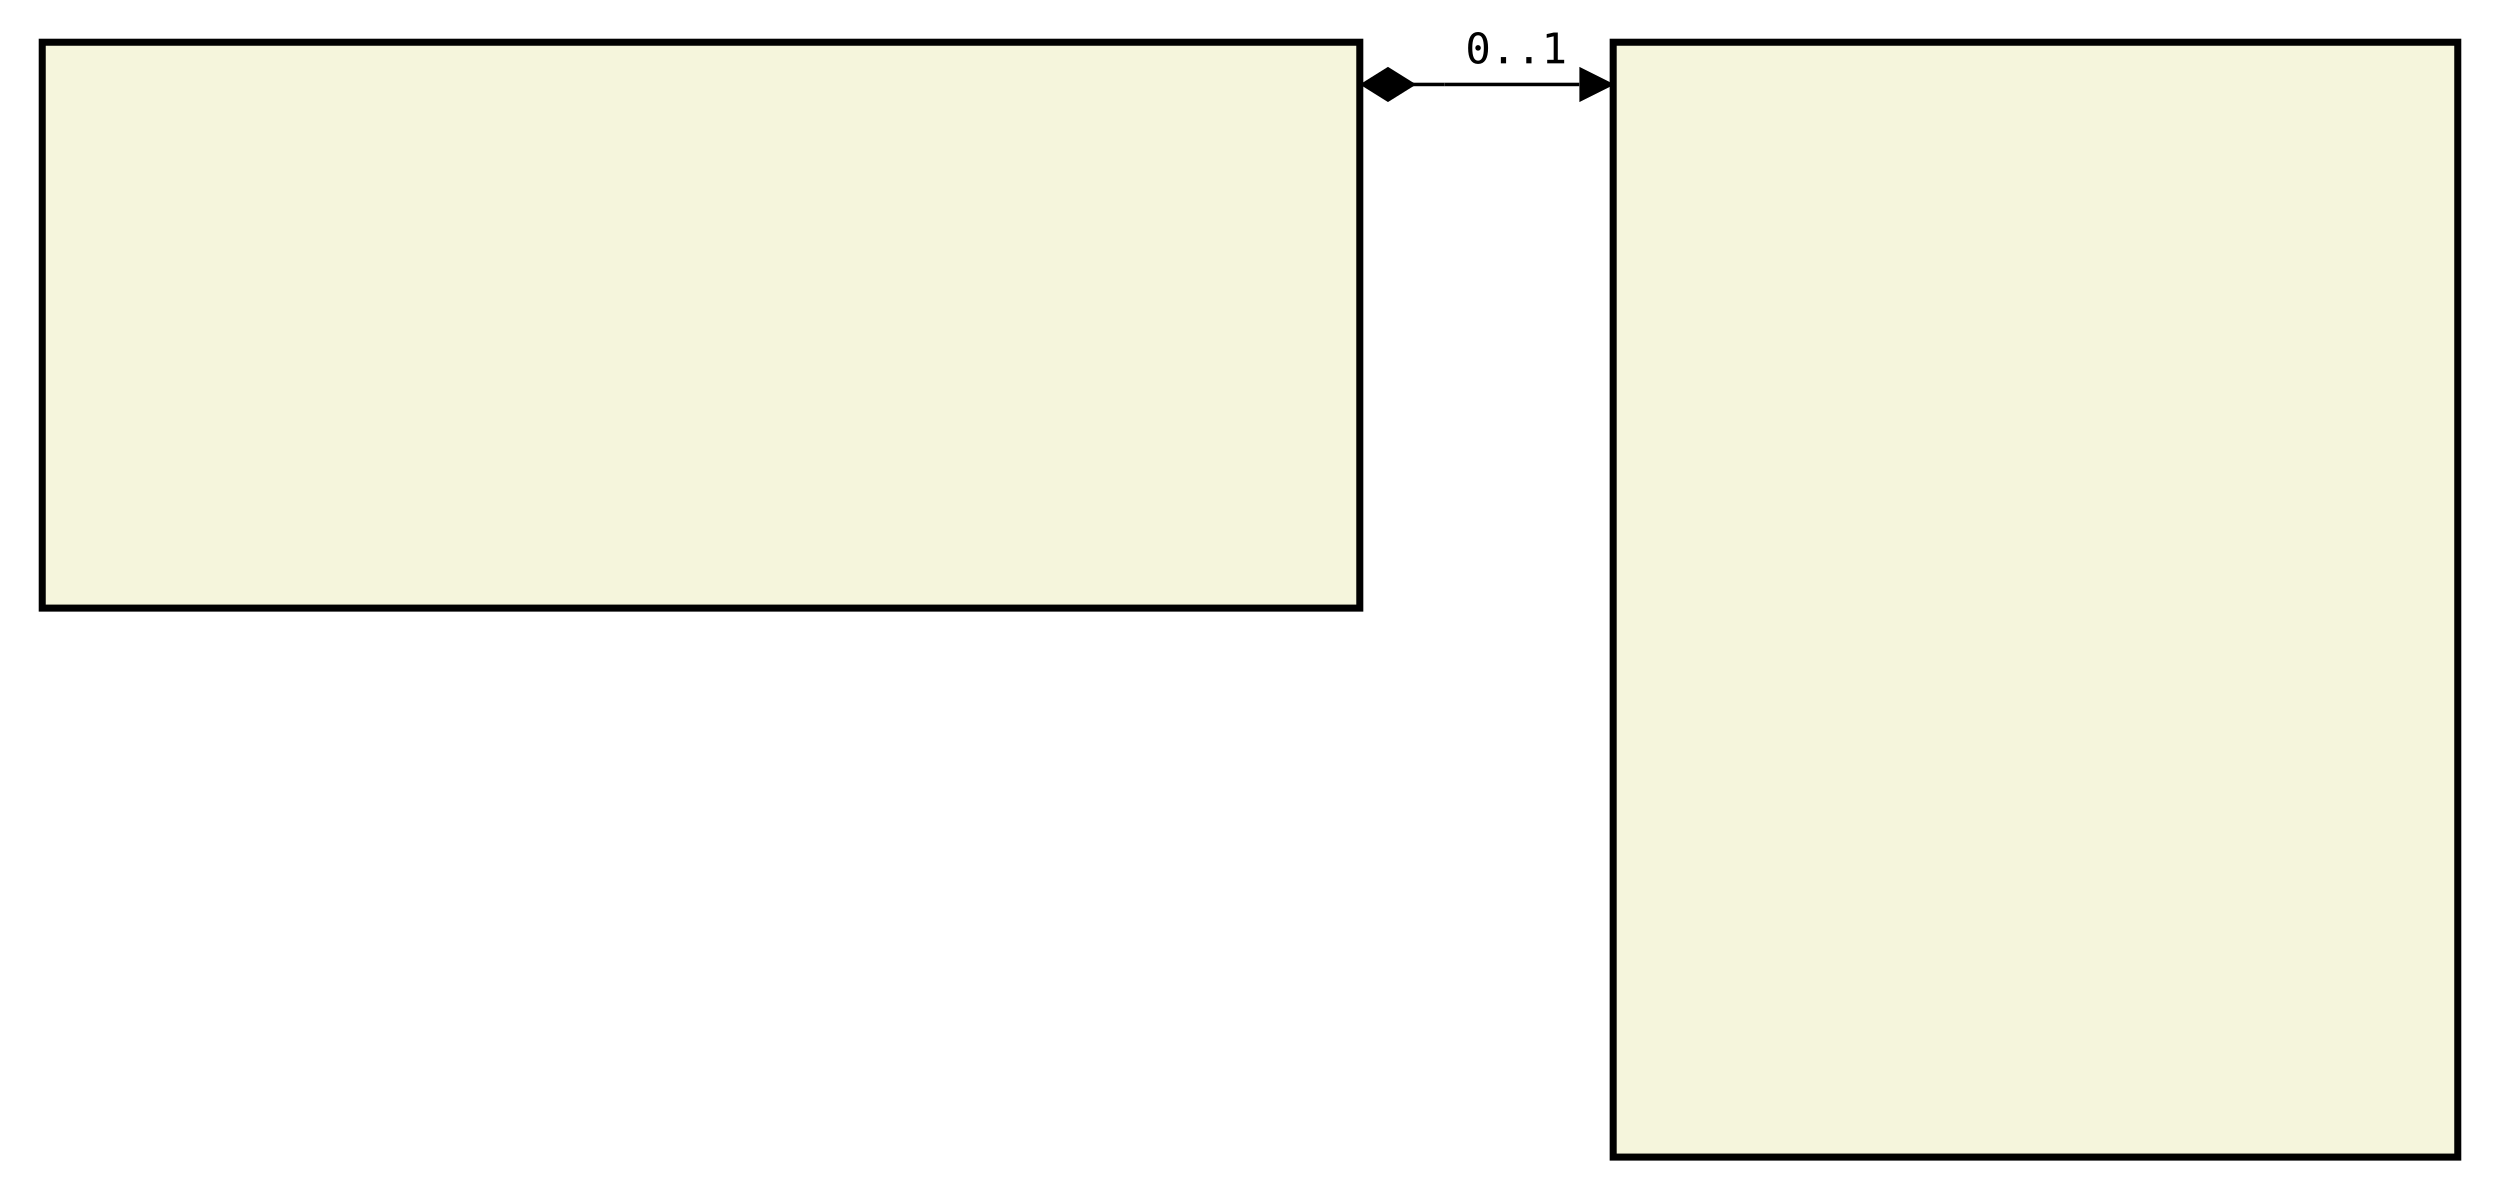
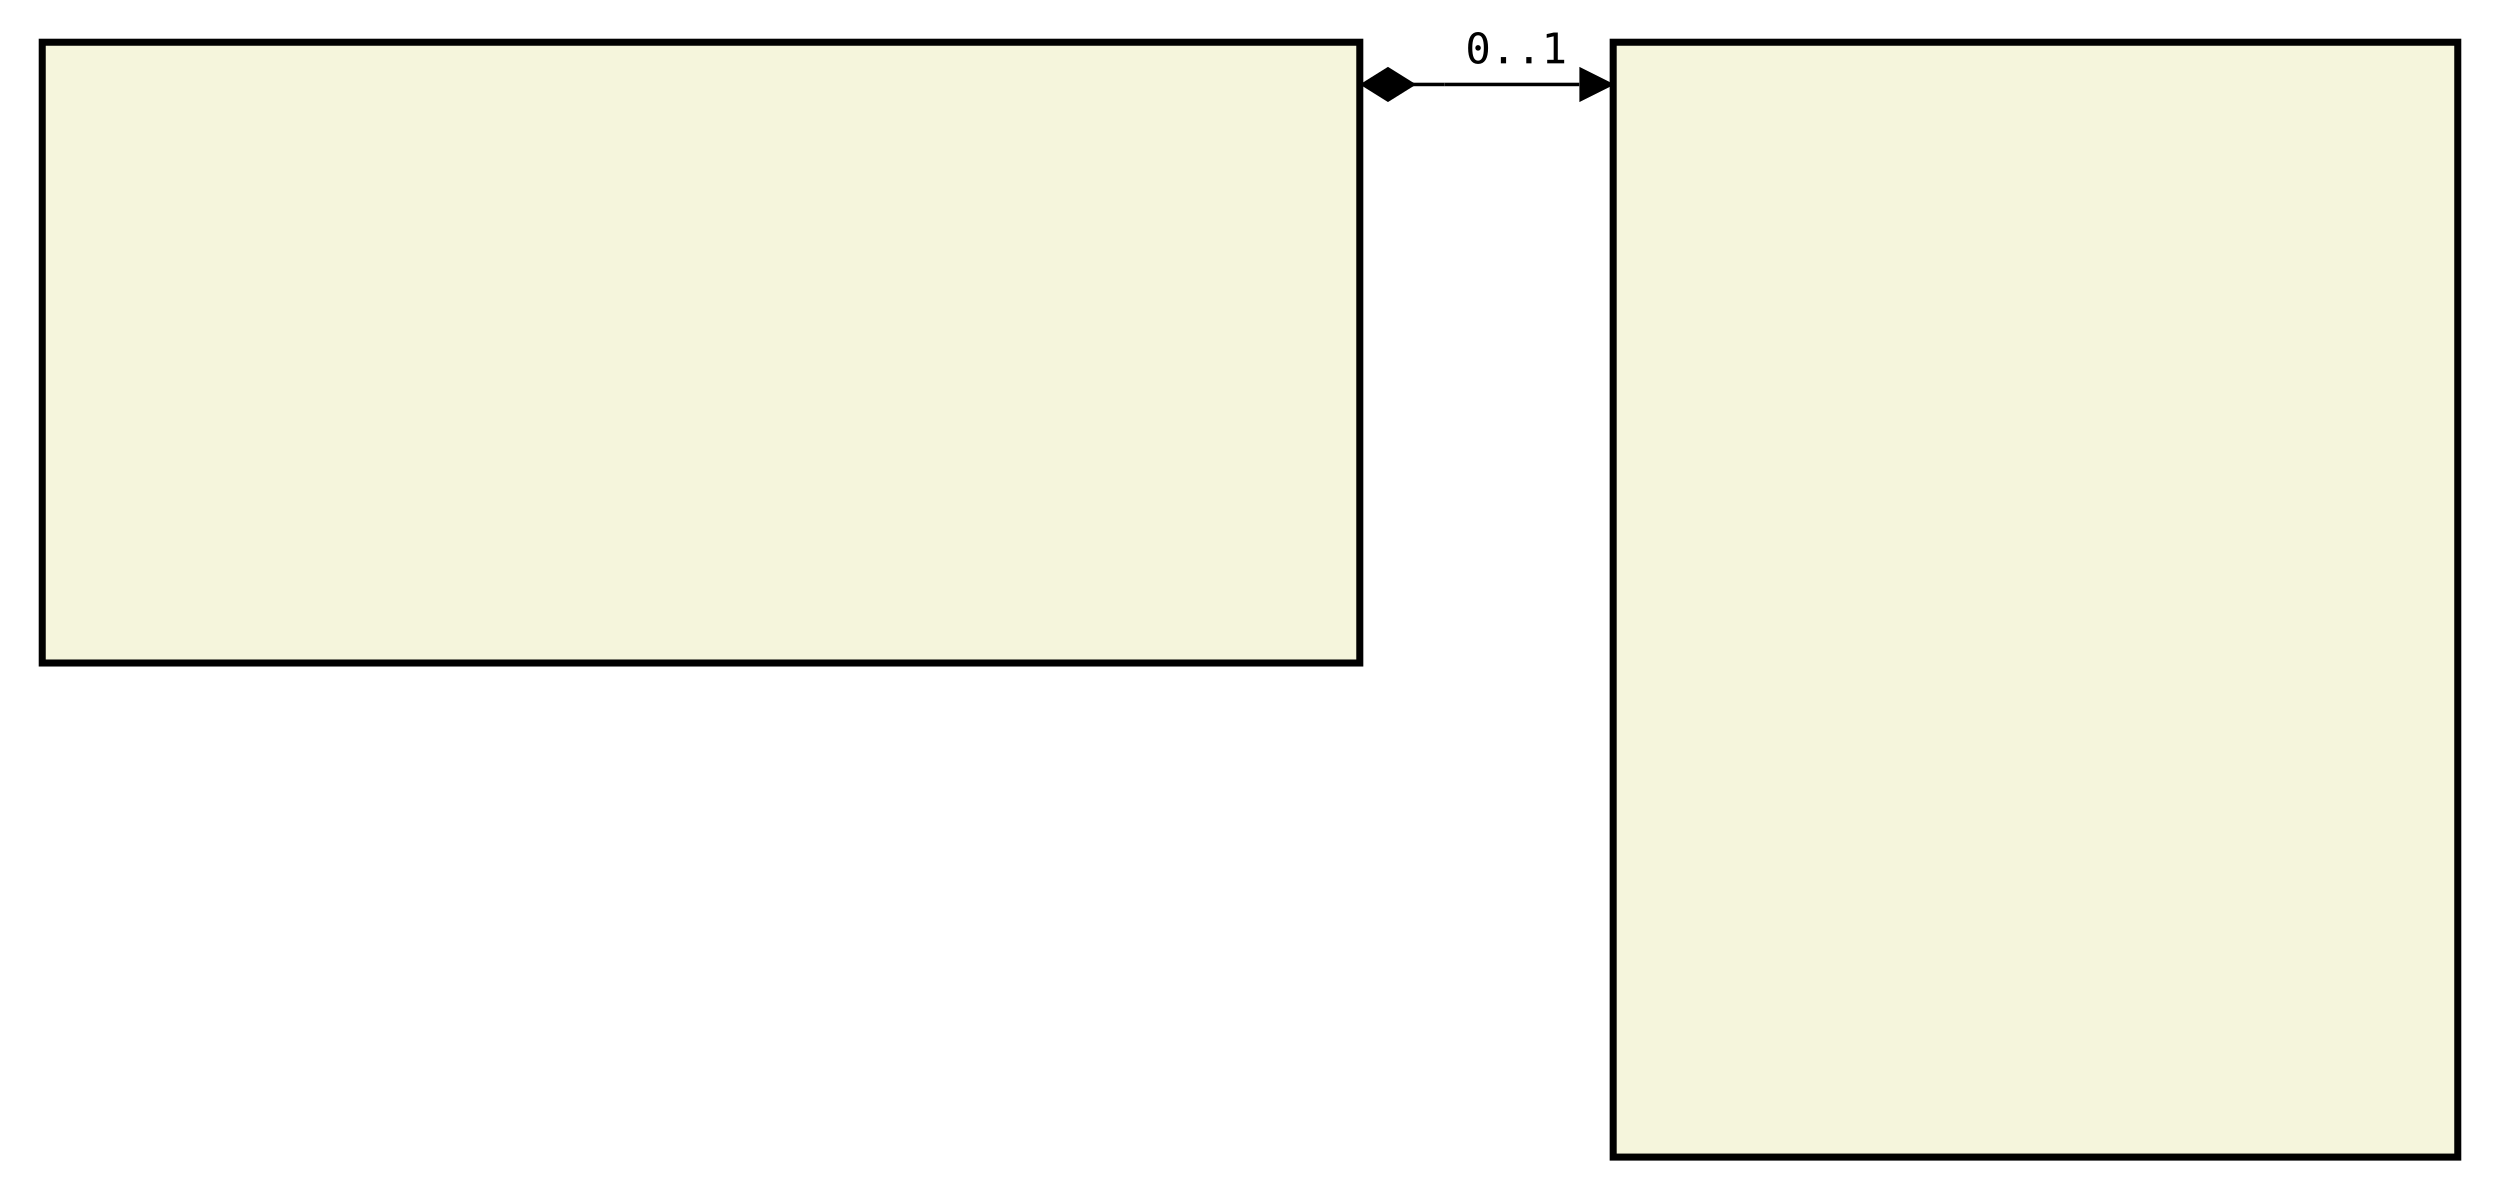
<svg xmlns="http://www.w3.org/2000/svg" font-family="monospace" width="59.2em" height="28.4em" style="background-color:white">
  <defs>
    <marker id="Triangle" viewBox="0 0 10 10" refX="0" refY="5" markerUnits="strokeWidth" markerWidth="15" markerHeight="10" orient="auto">
      <path d="M 0 0 L 10 5 L 0 10 z" />
    </marker>
    <marker id="Diamond" viewBox="0 0 16 10" refX="0" refY="5" markerUnits="strokeWidth" markerWidth="20" markerHeight="10" orient="auto">
      <path d="M 0 5 L 8 10 L 16 5 L 8 0 z" />
    </marker>
  </defs>
-   <rect x="1em" y="1em" width="31.2em" height="13.4em" fill="beige" stroke="black" stroke-width="2" />
+   <rect x="1em" y="1em" width="31.2em" height="14.7em" fill="beige" stroke="black" stroke-width="2" />
  <text style="font-weight:bold" text-anchor="middle" x="16.6em" y="2.3em" fill="black">
</text>
  <text x="2em" y="4.3em" fill="darkslateblue">
</text>
  <text x="2em" y="5.6em" fill="darkslateblue">
</text>
  <text x="2em" y="6.9em" fill="darkslateblue">
</text>
  <text x="2em" y="8.2em" fill="darkslateblue">
</text>
  <text x="2em" y="9.5em" fill="darkslateblue">
</text>
  <text x="2em" y="10.8em" fill="darkslateblue">
</text>
  <text x="2em" y="12.1em" fill="darkslateblue">
</text>
  <text x="2em" y="13.4em" fill="darkslateblue">
+ </text>
+   <text x="2em" y="14.7em" fill="darkslateblue">
</text>
  <rect x="38.2em" y="1em" width="20em" height="26.4em" fill="beige" stroke="black" stroke-width="2" />
  <text style="font-weight:bold" text-anchor="middle" x="48.2em" y="2.3em" fill="black">
</text>
  <text x="39.2em" y="4.3em" fill="darkslateblue">
</text>
  <text x="39.2em" y="5.6em" fill="darkslateblue">
</text>
  <text x="39.2em" y="6.9em" fill="darkslateblue">
</text>
  <text x="39.2em" y="8.2em" fill="darkslateblue">
</text>
  <text x="39.2em" y="9.5em" fill="darkslateblue">
</text>
  <text x="39.2em" y="10.8em" fill="darkslateblue">
</text>
  <text x="39.2em" y="12.1em" fill="darkslateblue">
</text>
  <text x="39.2em" y="13.4em" fill="darkslateblue">
</text>
  <text x="39.2em" y="14.7em" fill="darkslateblue">
</text>
  <text x="39.2em" y="16em" fill="darkslateblue">
</text>
  <text x="39.2em" y="17.3em" fill="darkslateblue">
</text>
  <text x="39.2em" y="18.6em" fill="darkslateblue">
</text>
  <text x="39.2em" y="19.9em" fill="darkslateblue">
</text>
  <text x="39.2em" y="21.2em" fill="darkslateblue">
</text>
  <text x="39.2em" y="22.5em" fill="darkslateblue">
</text>
  <text x="39.2em" y="23.8em" fill="darkslateblue">
</text>
  <text x="39.2em" y="25.1em" fill="darkslateblue">
</text>
  <text x="39.2em" y="26.4em" fill="darkslateblue">
</text>
  <line x1="32.2em" y1="2em" x2="34.2em" y2="2em" stroke="black" marker-start="url(#Diamond)" />
  <line x1="34.2em" y1="2em" x2="34.2em" y2="2em" stroke="black" />
  <line x1="34.2em" y1="2em" x2="37.4em" y2="2em" stroke="black" marker-end="url(#Triangle)" />
  <text x="34.7em" y="1.5em">0..1</text>
</svg>
